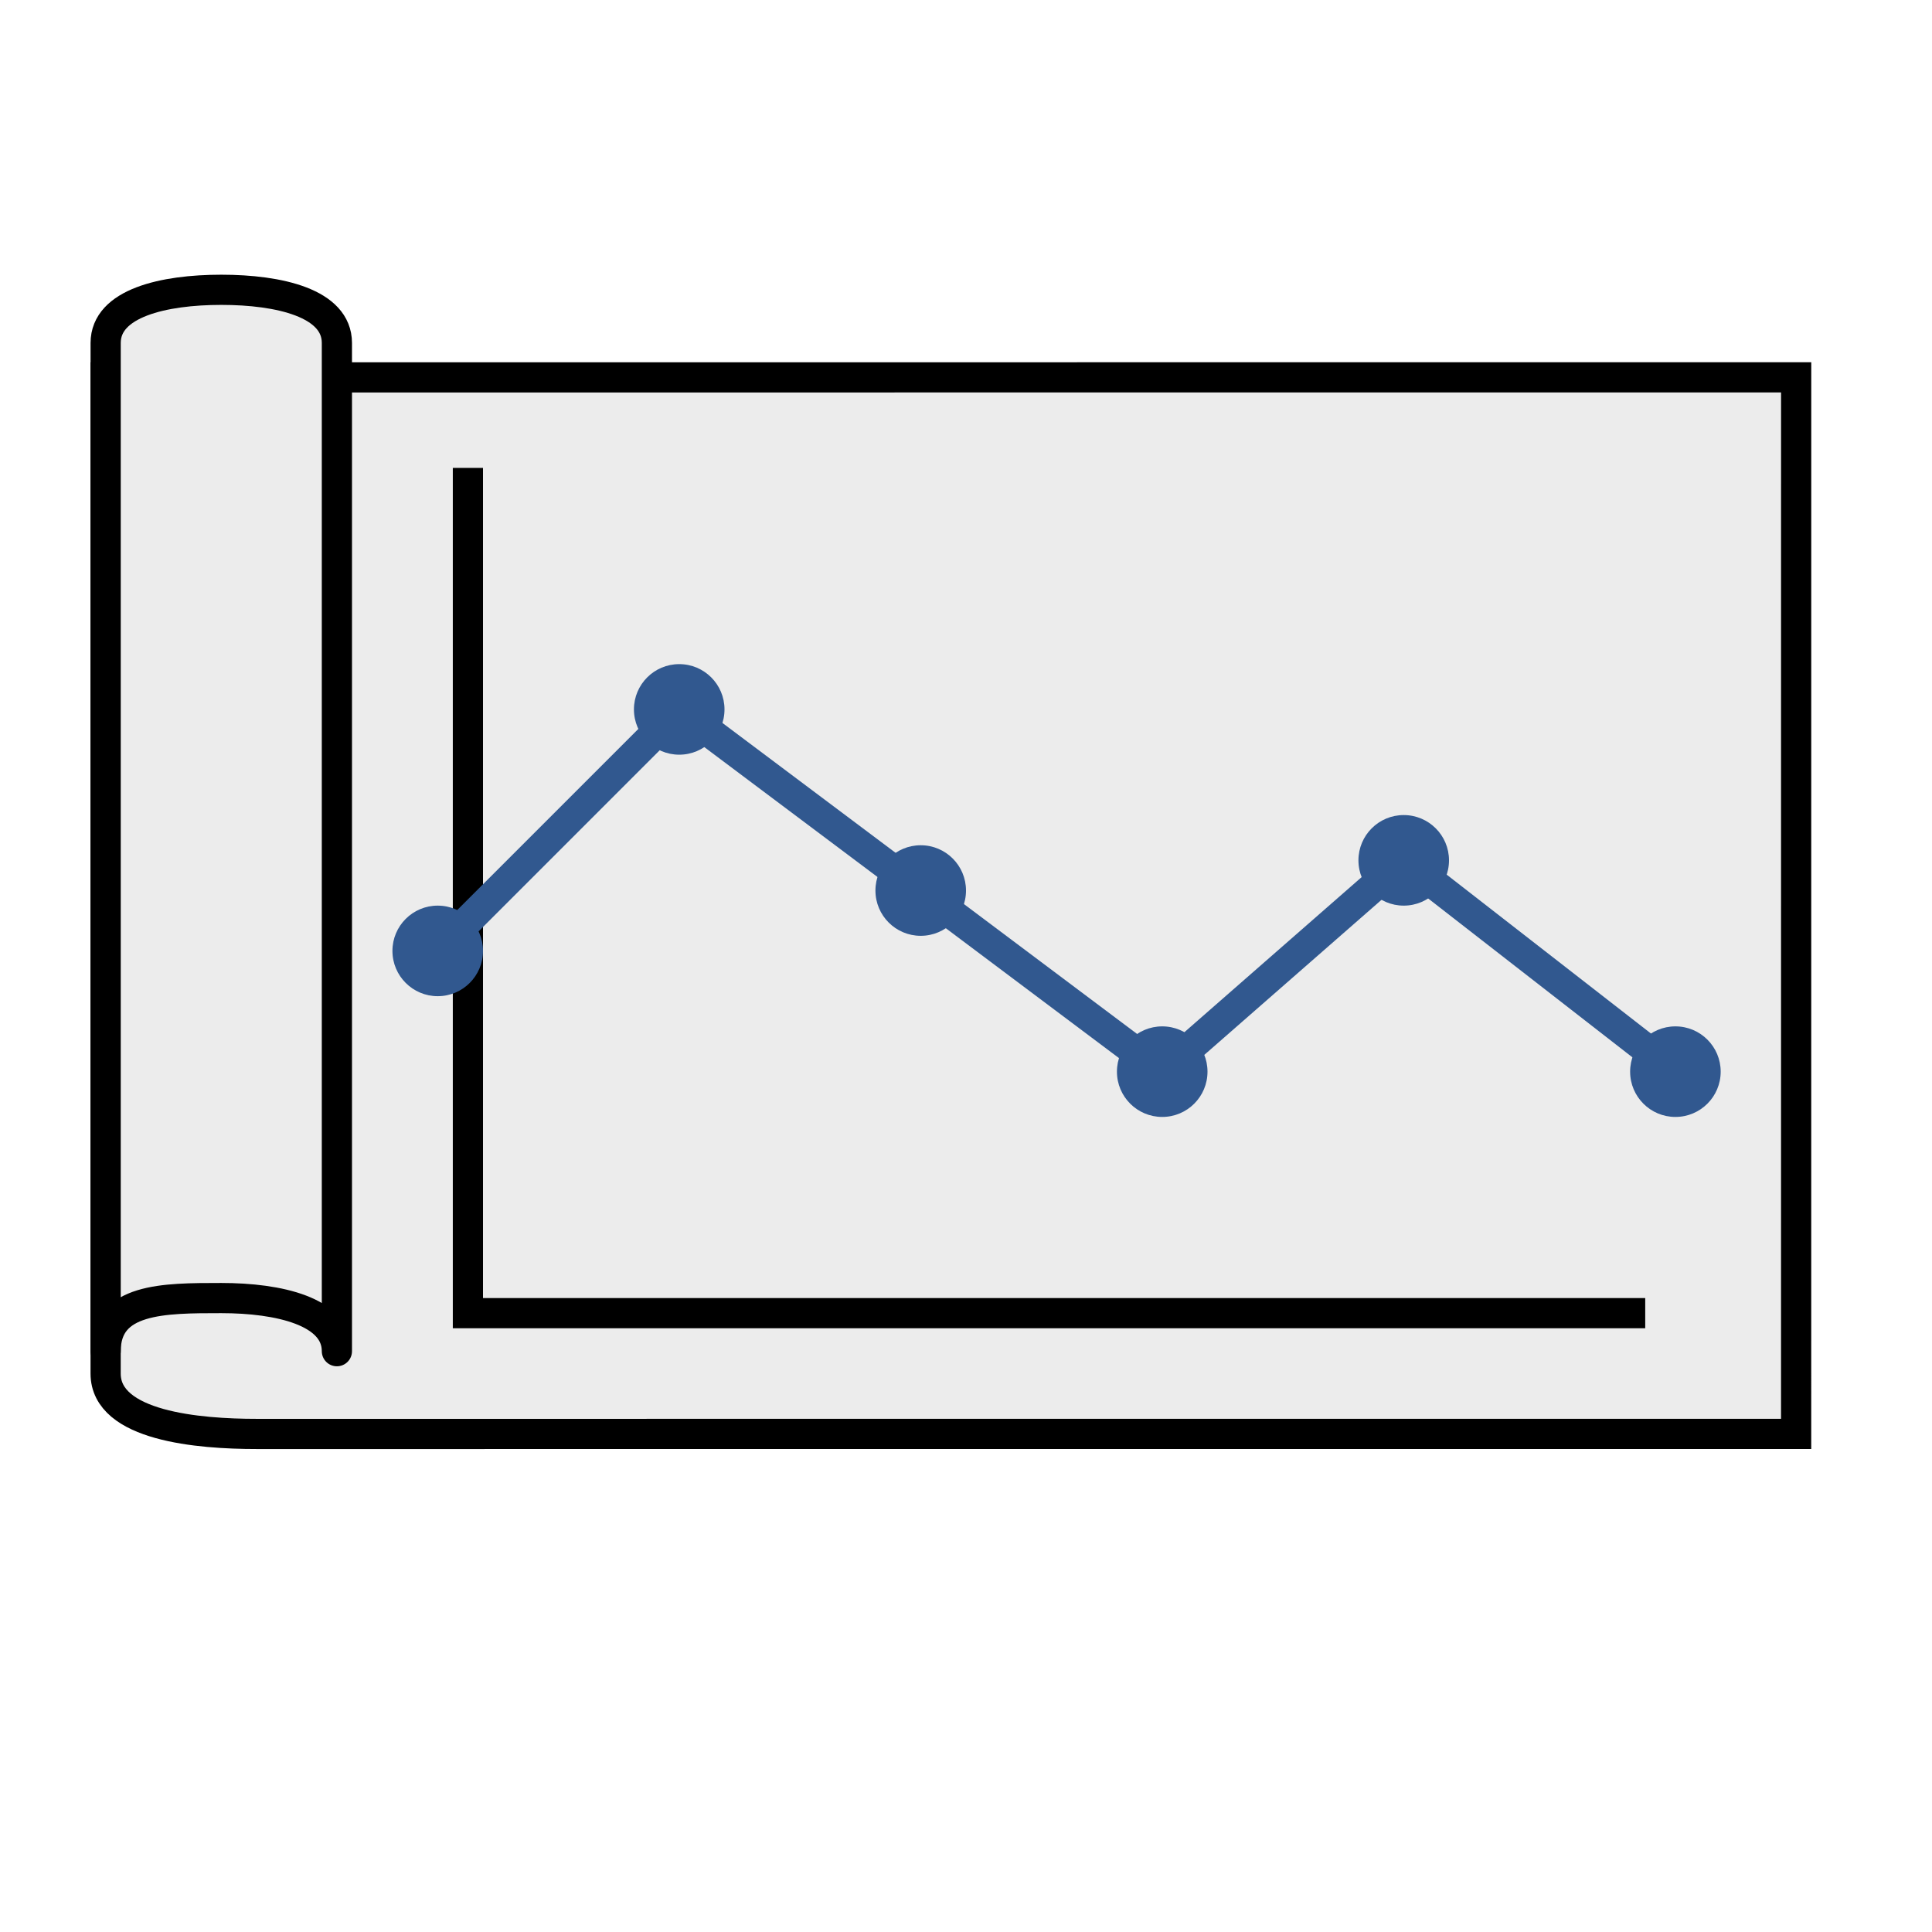
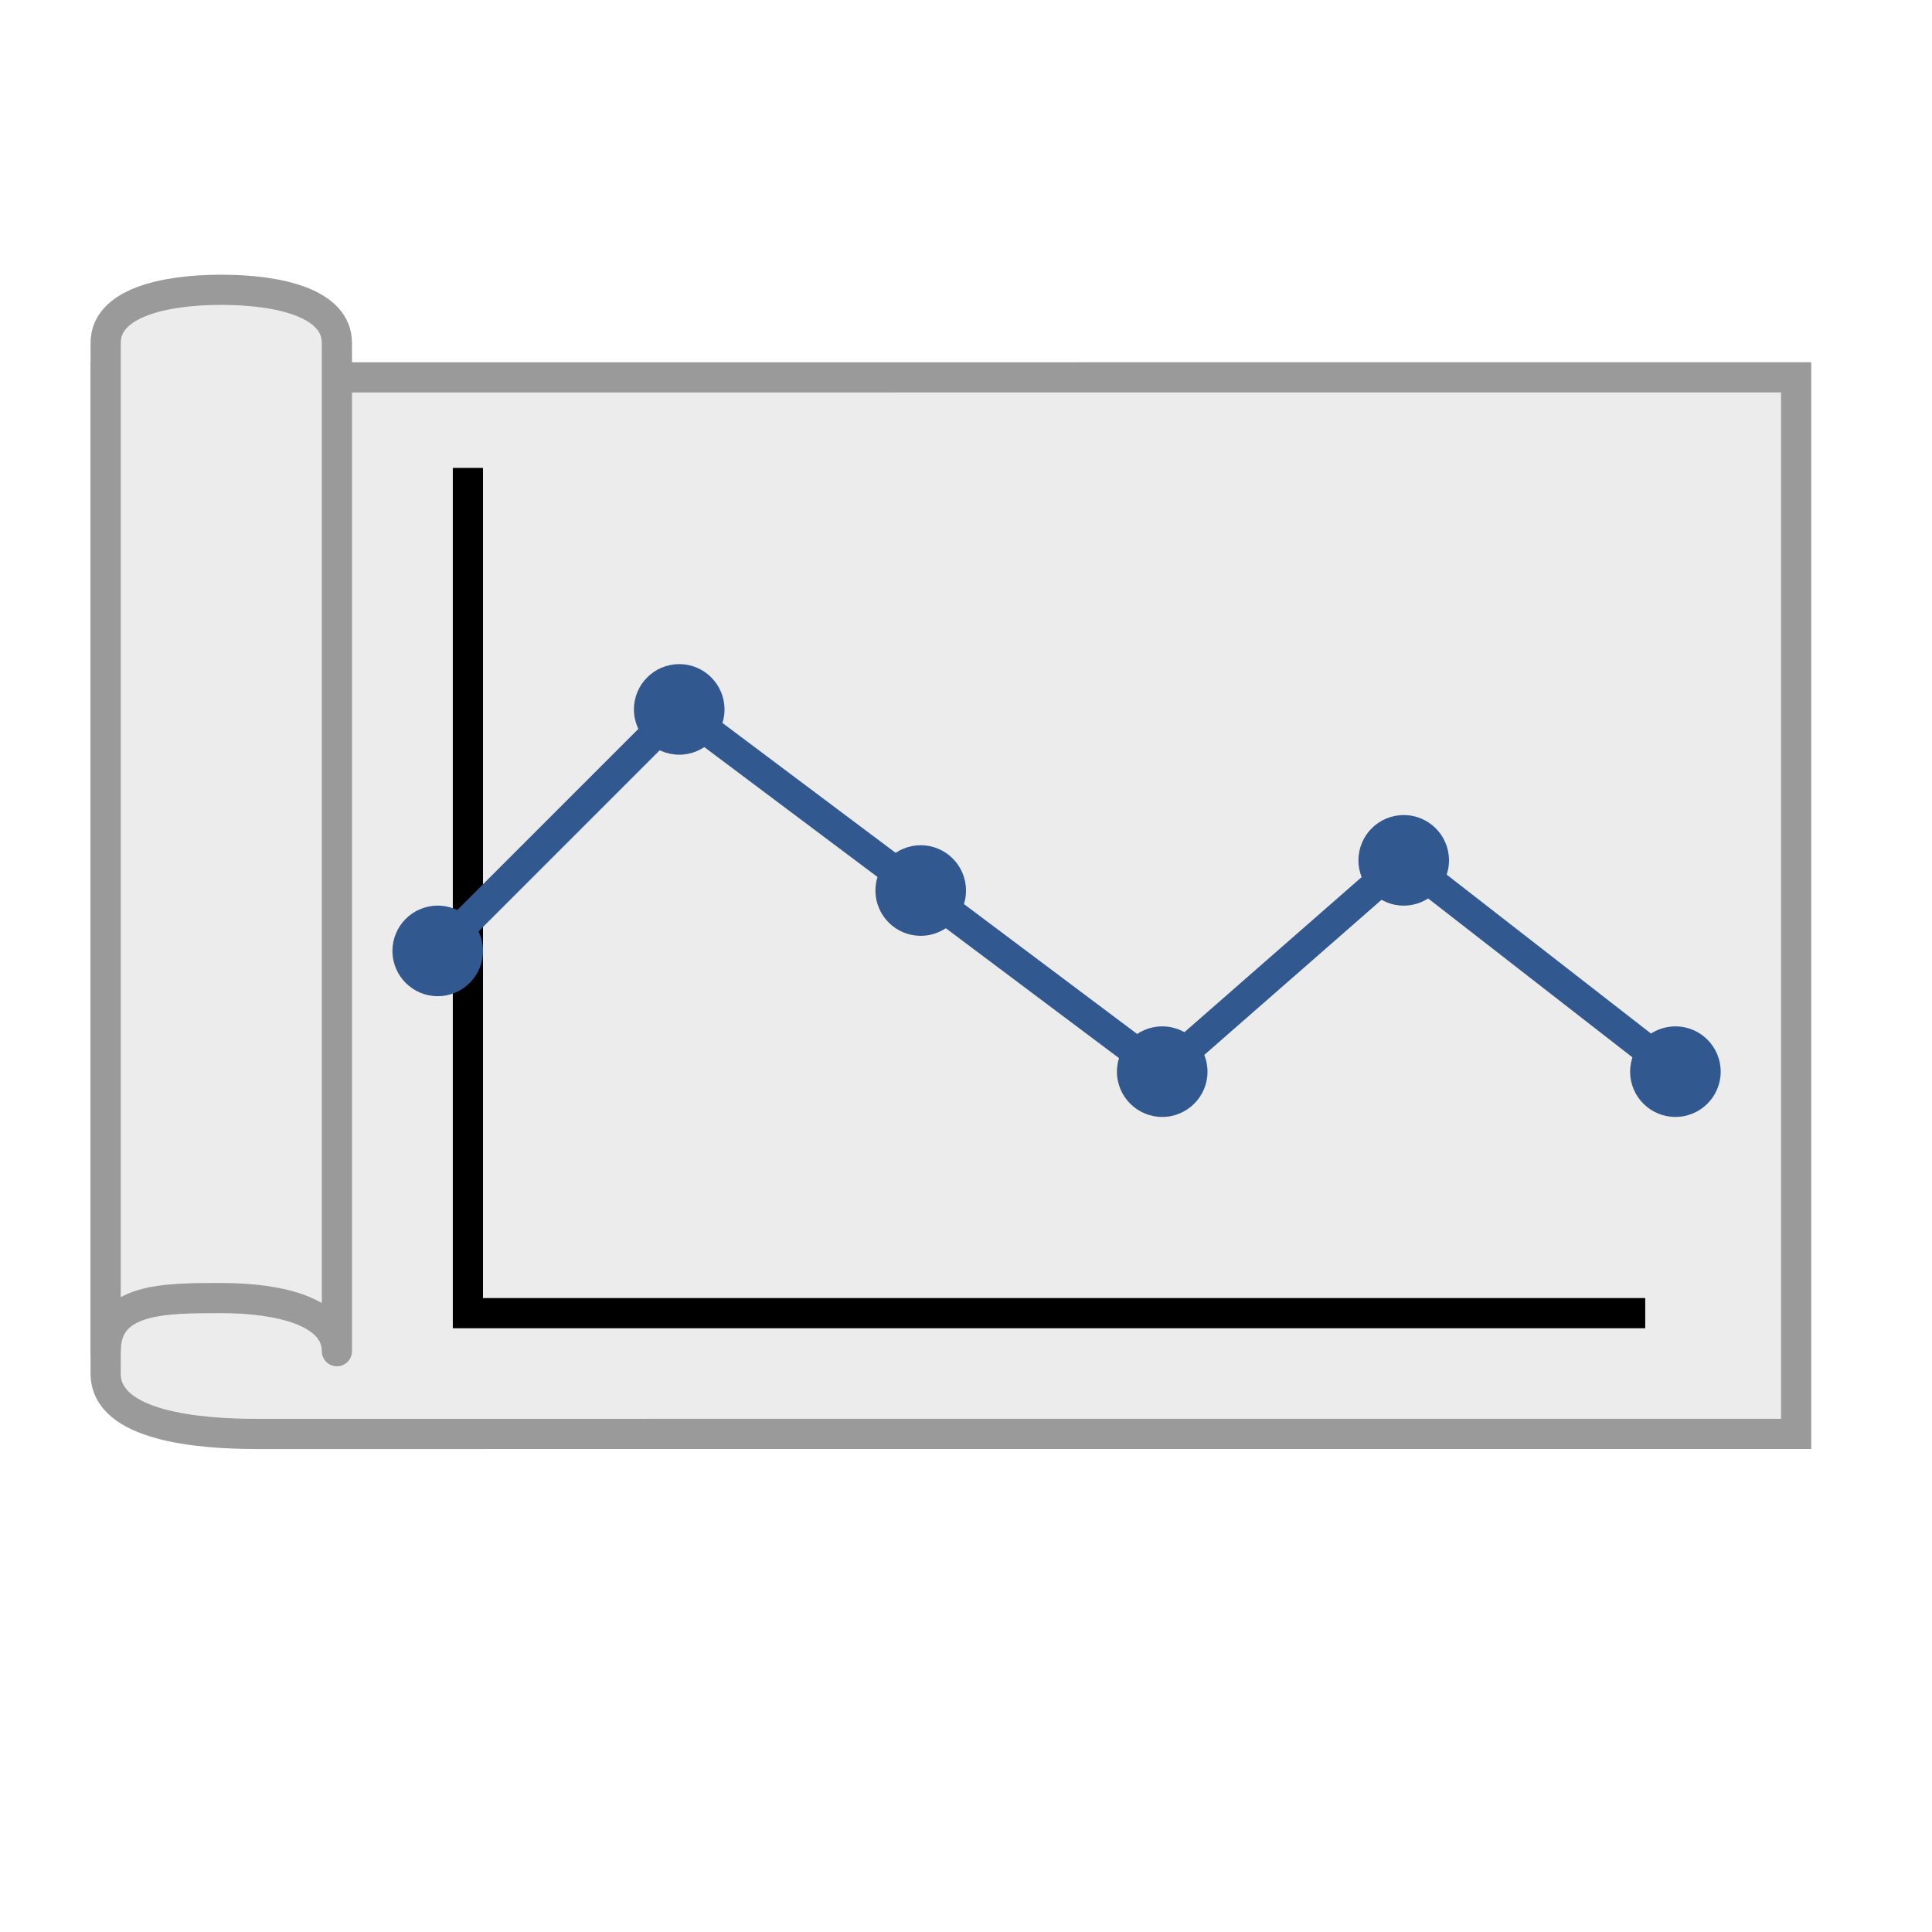
<svg xmlns="http://www.w3.org/2000/svg" width="64" height="64">
-   <path d="m59.5 12.5-.001 35-51 .001c-1.91 0-5-.254-5-2v-33z" fill="#ececec" stroke="#000" />
-   <path d="m7.33 43c1.91 0 3.83.439 3.83 1.76v-33.4c0-1.32-1.91-1.76-3.83-1.76-1.91 0-3.83.439-3.83 1.76v33.4c0-1.76 1.91-1.76 3.83-1.76z" fill="#ececec" stroke="#000" stroke-linecap="round" stroke-linejoin="round" />
-   <path d="m15.5 15.5v28h39" fill="none" stroke="#000" stroke-width="1px" />
-   <path d="m14.5 31.5 8-8 8 6 8 6 8-7 9 7" fill="none" stroke="#31588f" stroke-width="1px" />
+   <path d="M59.5 12.5v35l-51 .001c-1.91 0-5-.254-5-2v-33z" fill="#ececec" stroke="#9a9a9a" />
+   <path d="M7.33 43c1.91 0 3.83.439 3.83 1.76v-33.4c0-1.32-1.91-1.76-3.83-1.76-1.91 0-3.83.439-3.83 1.76v33.4C3.5 43 5.41 43 7.33 43z" fill="#ececec" stroke="#9a9a9a" stroke-linecap="round" stroke-linejoin="round" />
+   <path d="M15.5 15.5v28h39" fill="none" stroke="#000" />
+   <path d="M14.5 31.5l8-8 8 6 8 6 8-7 9 7" fill="none" stroke="#31588f" />
  <circle cx="14.5" cy="31.5" r="1.5" fill="#31588f" />
  <circle cx="22.5" cy="23.5" r="1.5" fill="#31588f" />
  <circle cx="30.5" cy="29.5" r="1.5" fill="#31588f" />
  <circle cx="38.5" cy="35.5" r="1.5" fill="#31588f" />
  <circle cx="46.5" cy="28.5" r="1.5" fill="#31588f" />
  <circle cx="55.5" cy="35.5" r="1.5" fill="#31588f" />
</svg>
